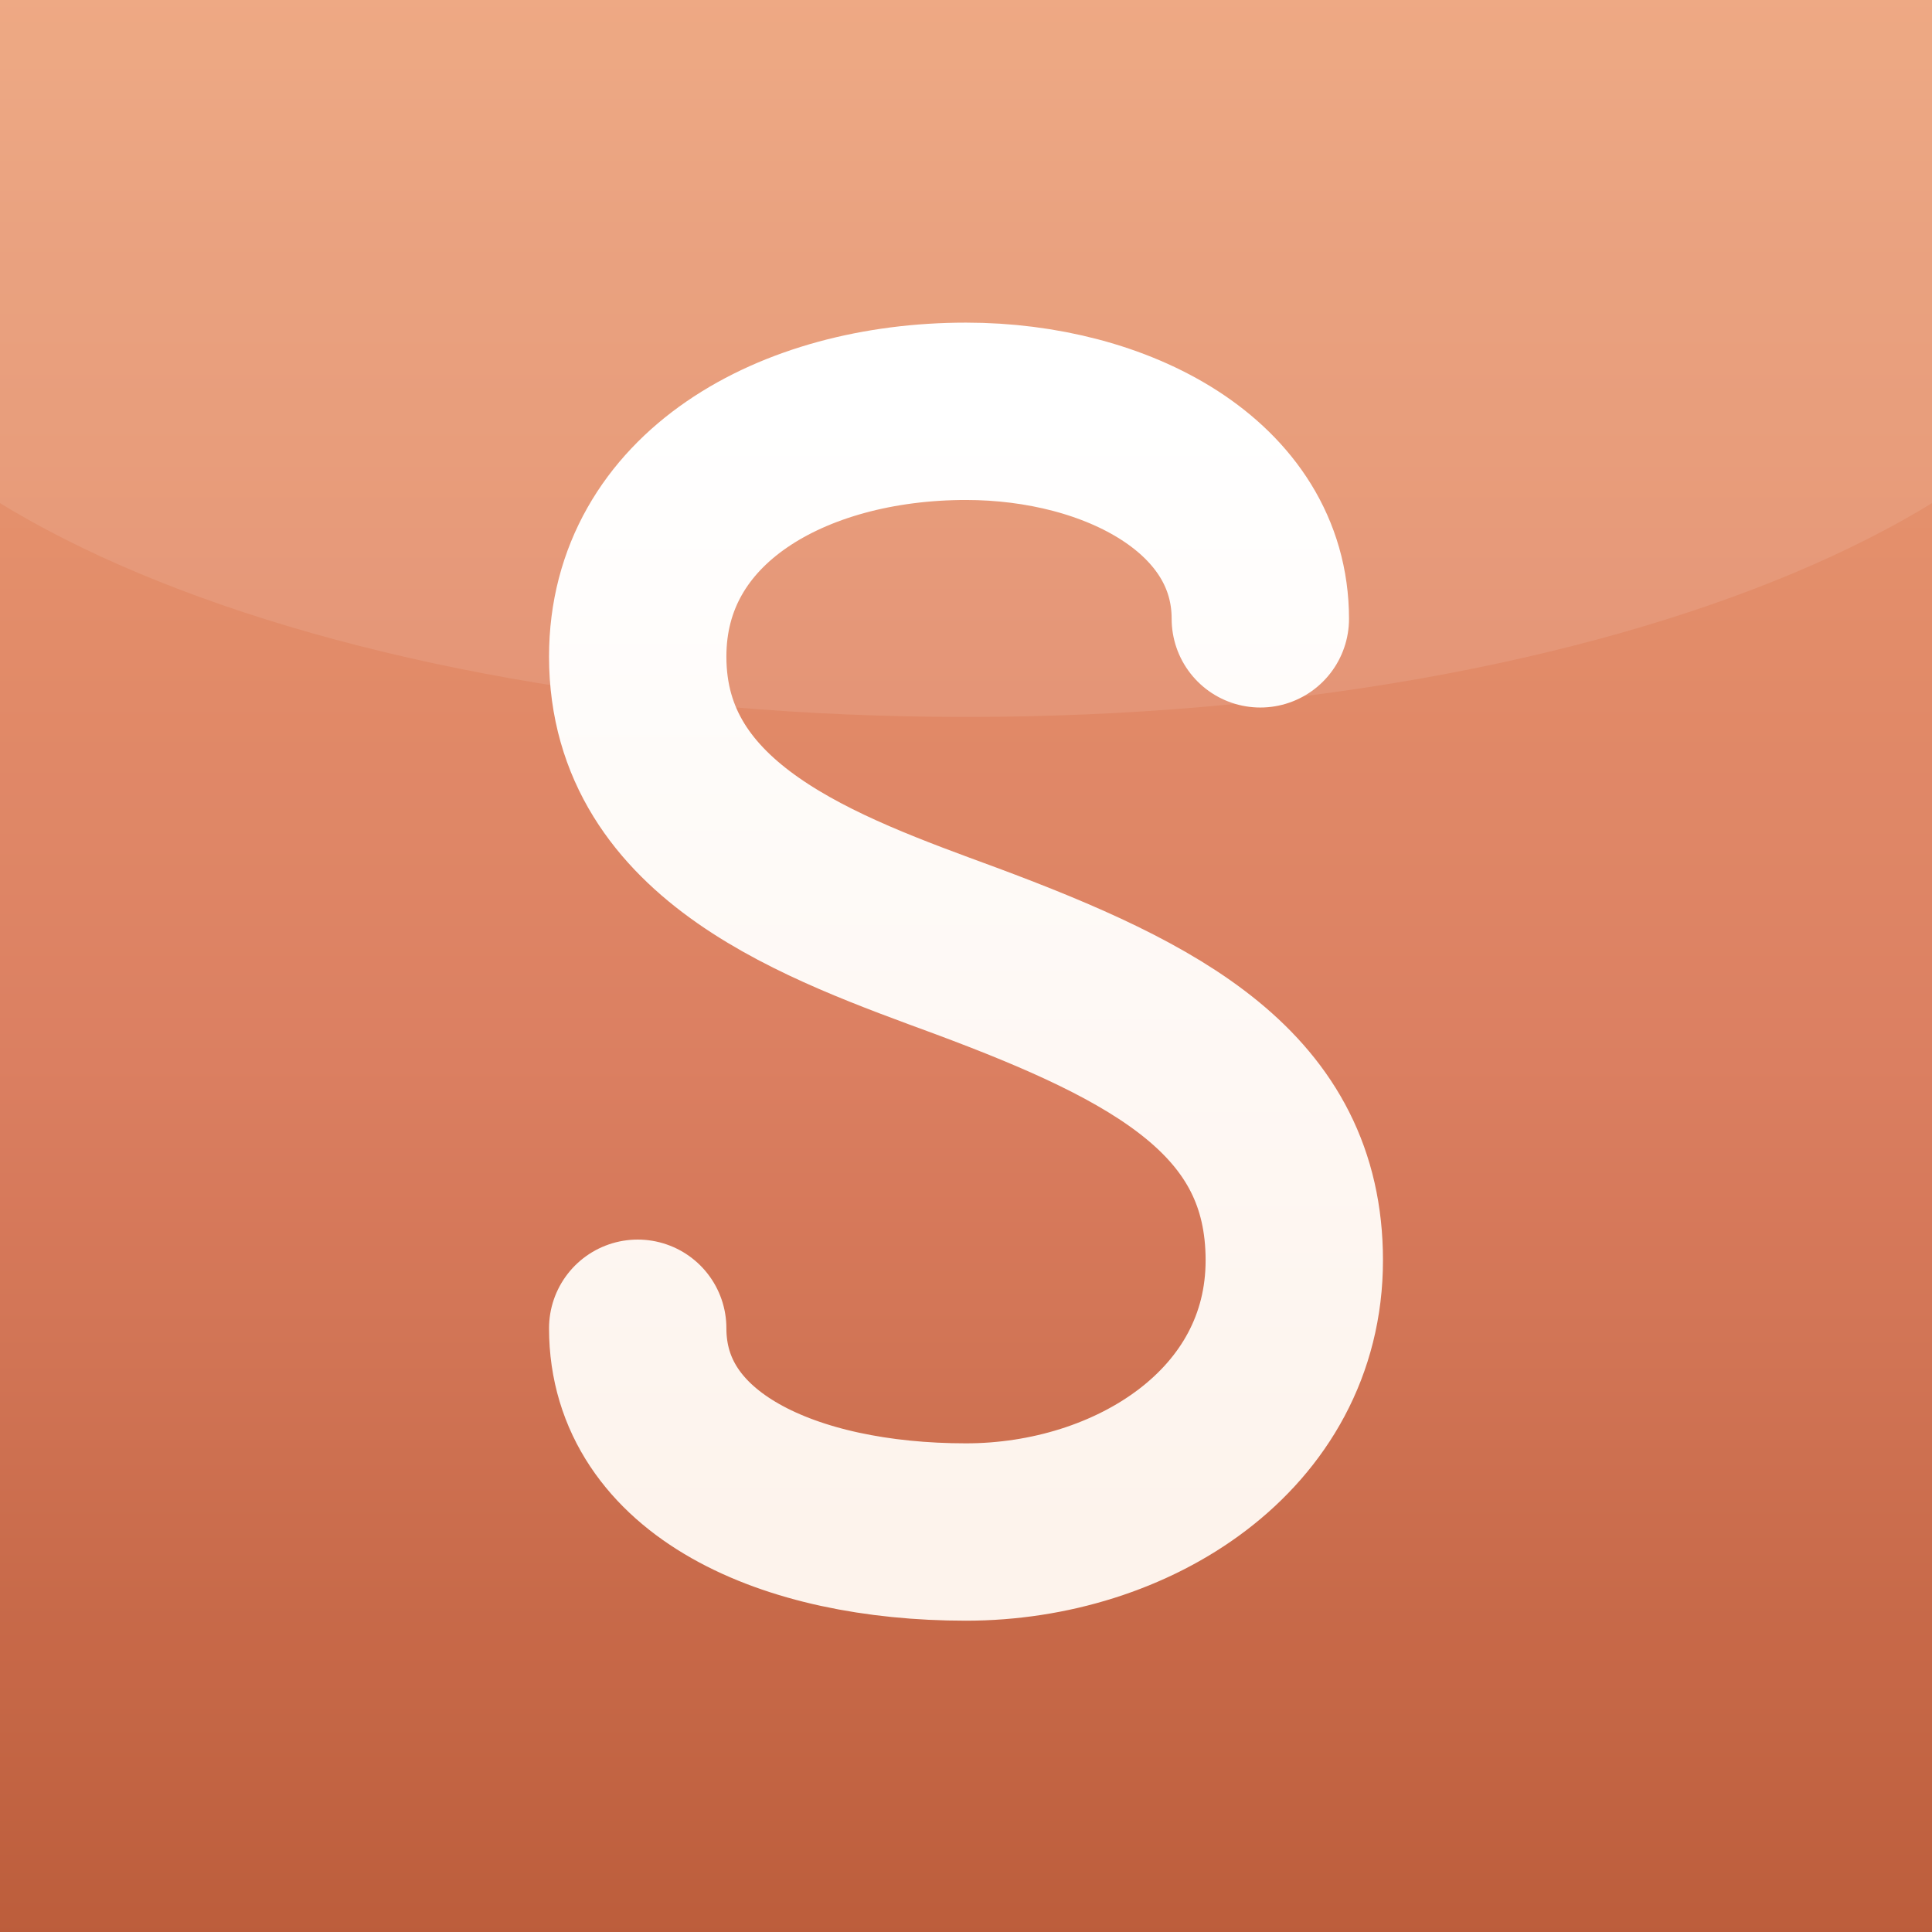
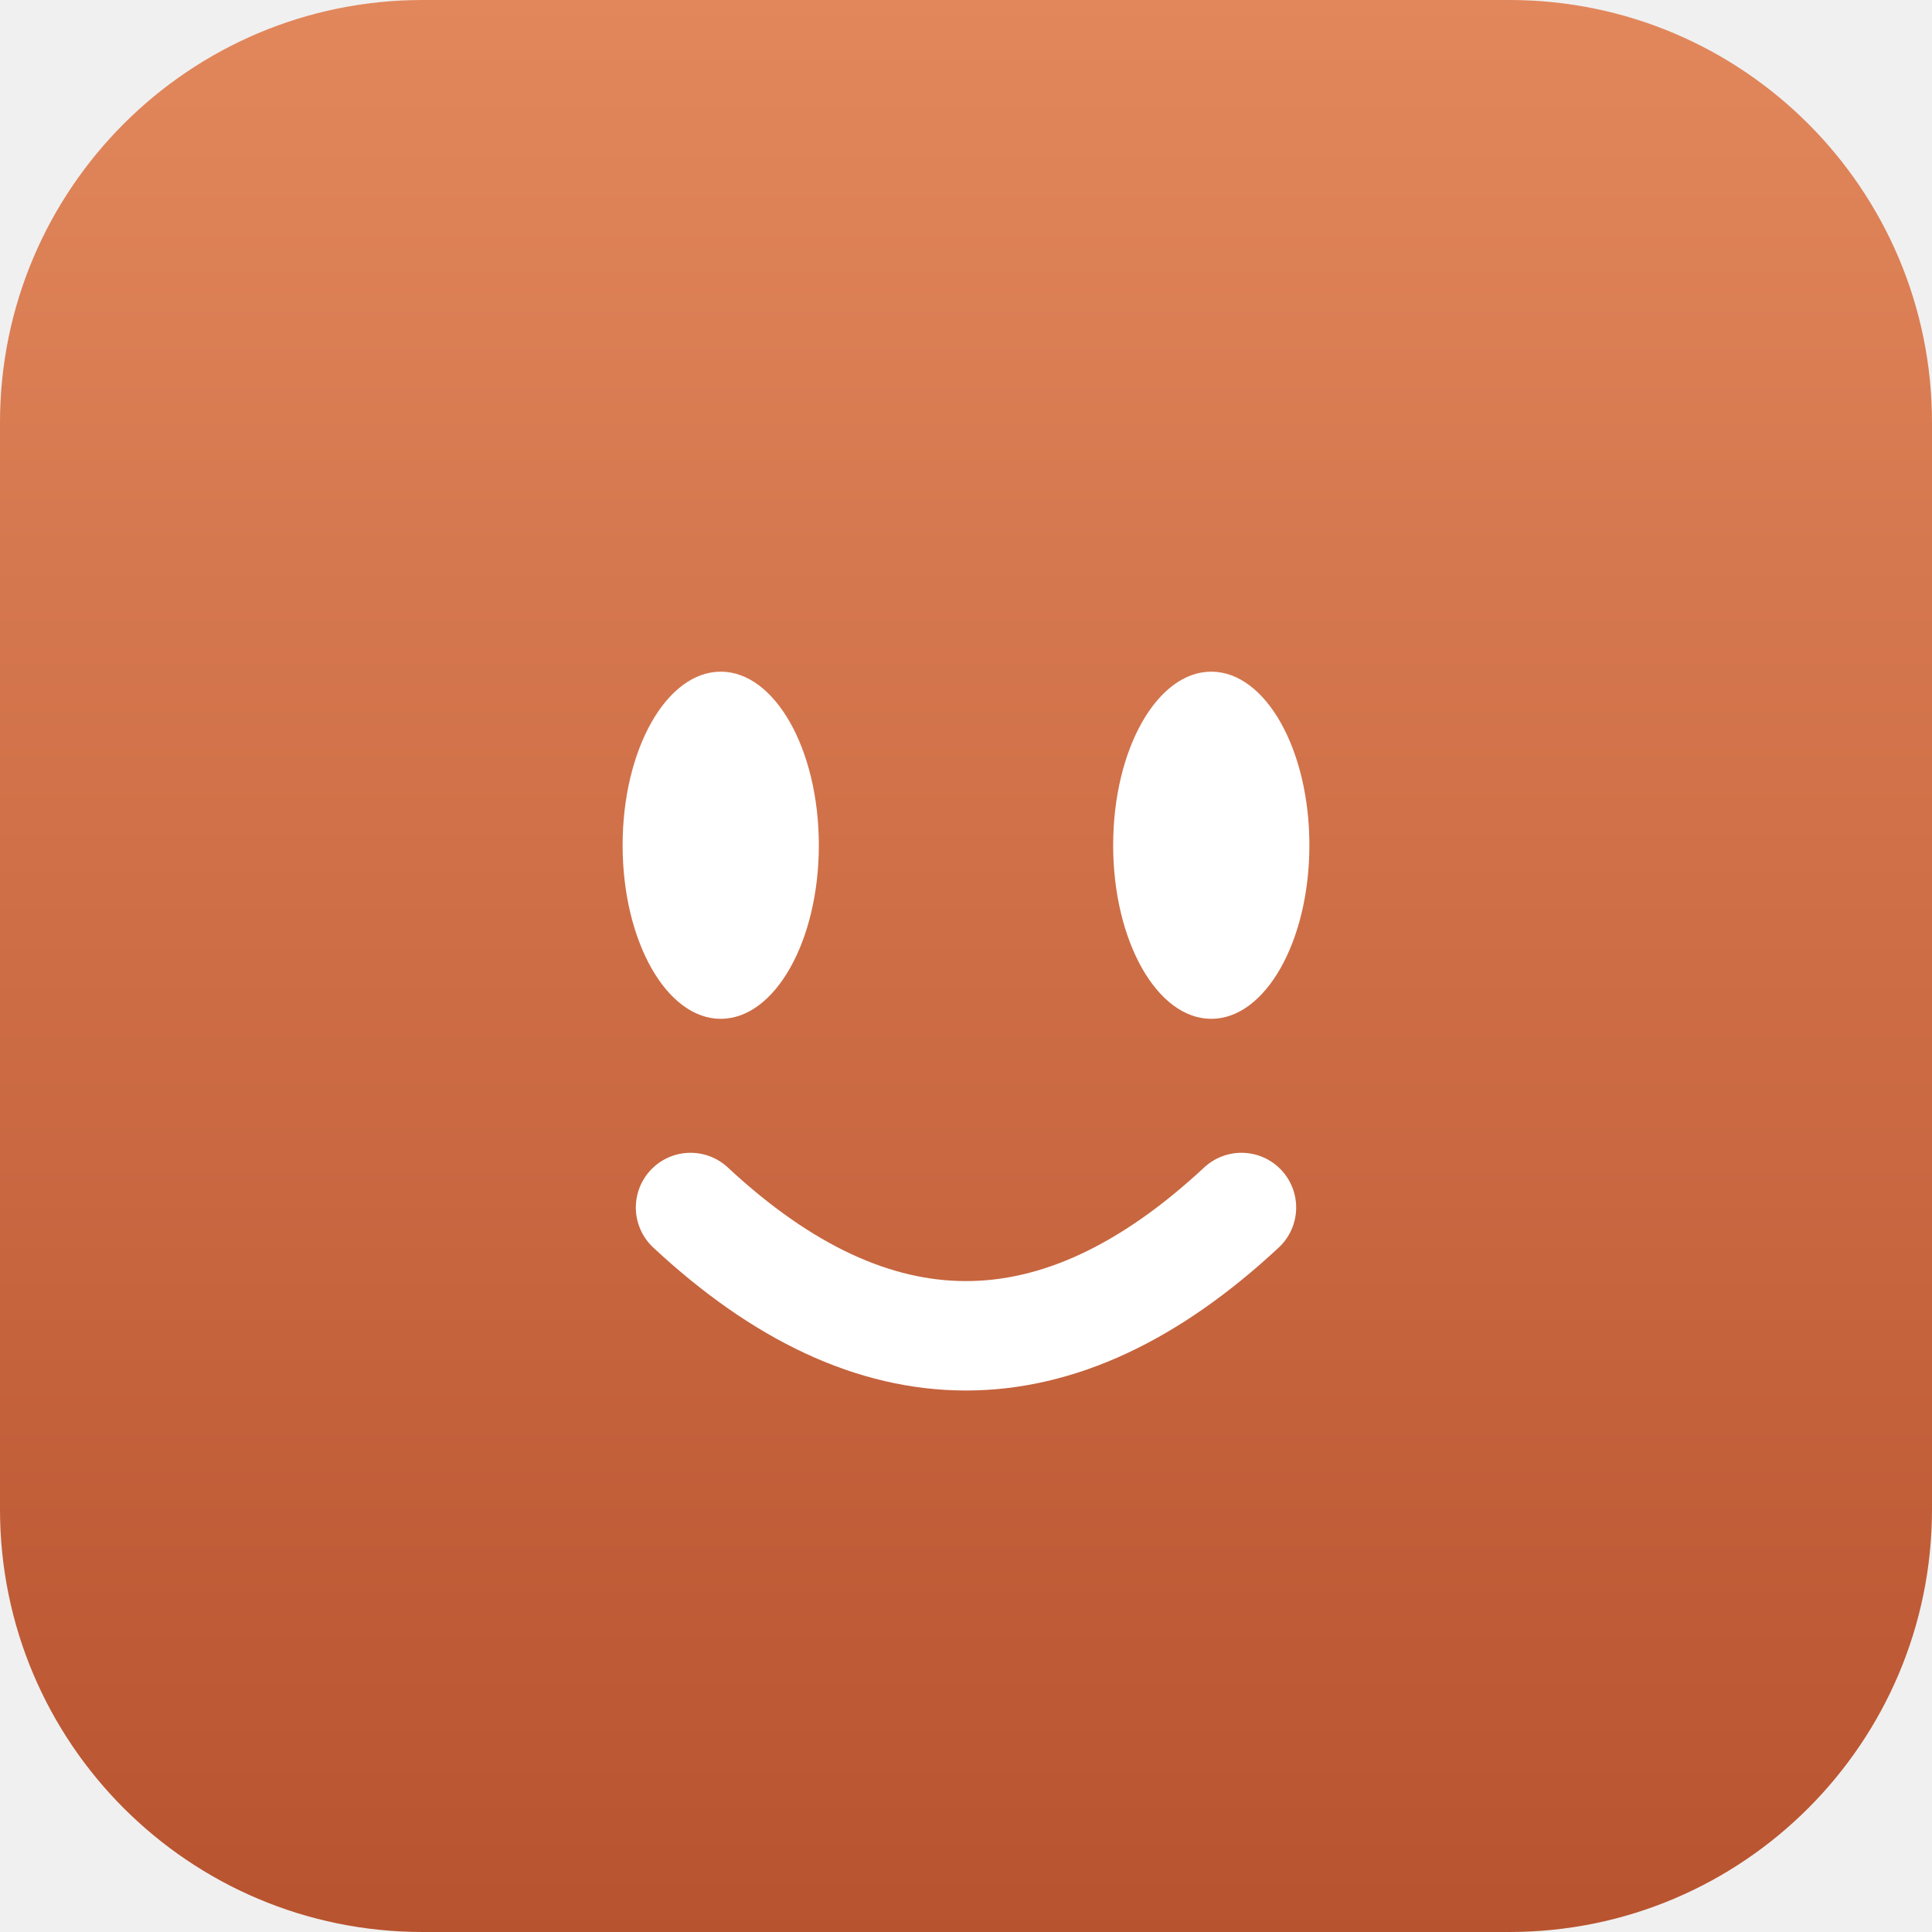
<svg xmlns="http://www.w3.org/2000/svg" viewBox="0 0 1024 1024">
  <defs>
    <linearGradient id="bg" x1="0" y1="0" x2="0" y2="1">
-       <stop offset="0%" stop-color="#eb9a6e" />
-       <stop offset="55%" stop-color="#d97757" />
+       <stop offset="0%" stop-color="#e2875c" />
      <stop offset="100%" stop-color="#b8532f" />
    </linearGradient>
-     <linearGradient id="glyph" x1="0" y1="0" x2="0" y2="1">
-       <stop offset="0%" stop-color="#ffffff" />
-       <stop offset="100%" stop-color="#fdf3ec" />
-     </linearGradient>
  </defs>
-   <rect x="0" y="0" width="1024" height="1024" fill="url(#bg)" />
-   <rect x="0" y="0" width="1024" height="1024" fill="#ffffff" opacity="0.06" />
-   <ellipse cx="512" cy="120" rx="620" ry="260" fill="#ffffff" opacity="0.10" />
-   <path d="M 668 328 C 668 258 592 218 512 218 C 420 218 338 264 338 348 C 338 442 436 476 512 504 C 614 542 686 580 686 668 C 686 758 600 812 512 812 C 418 812 338 776 338 704" fill="none" stroke="url(#glyph)" stroke-width="94" stroke-linecap="round" stroke-linejoin="round" />
+   <rect x="0" y="0" width="1024" height="1024" rx="224" fill="url(#bg)" />
+   <ellipse cx="382" cy="448" rx="52" ry="92" fill="#ffffff" />
+   <ellipse cx="642" cy="448" rx="52" ry="92" fill="#ffffff" />
+   <path d="M 366 640 Q 512 776 658 640" fill="none" stroke="#ffffff" stroke-width="58" stroke-linecap="round" />
</svg>
